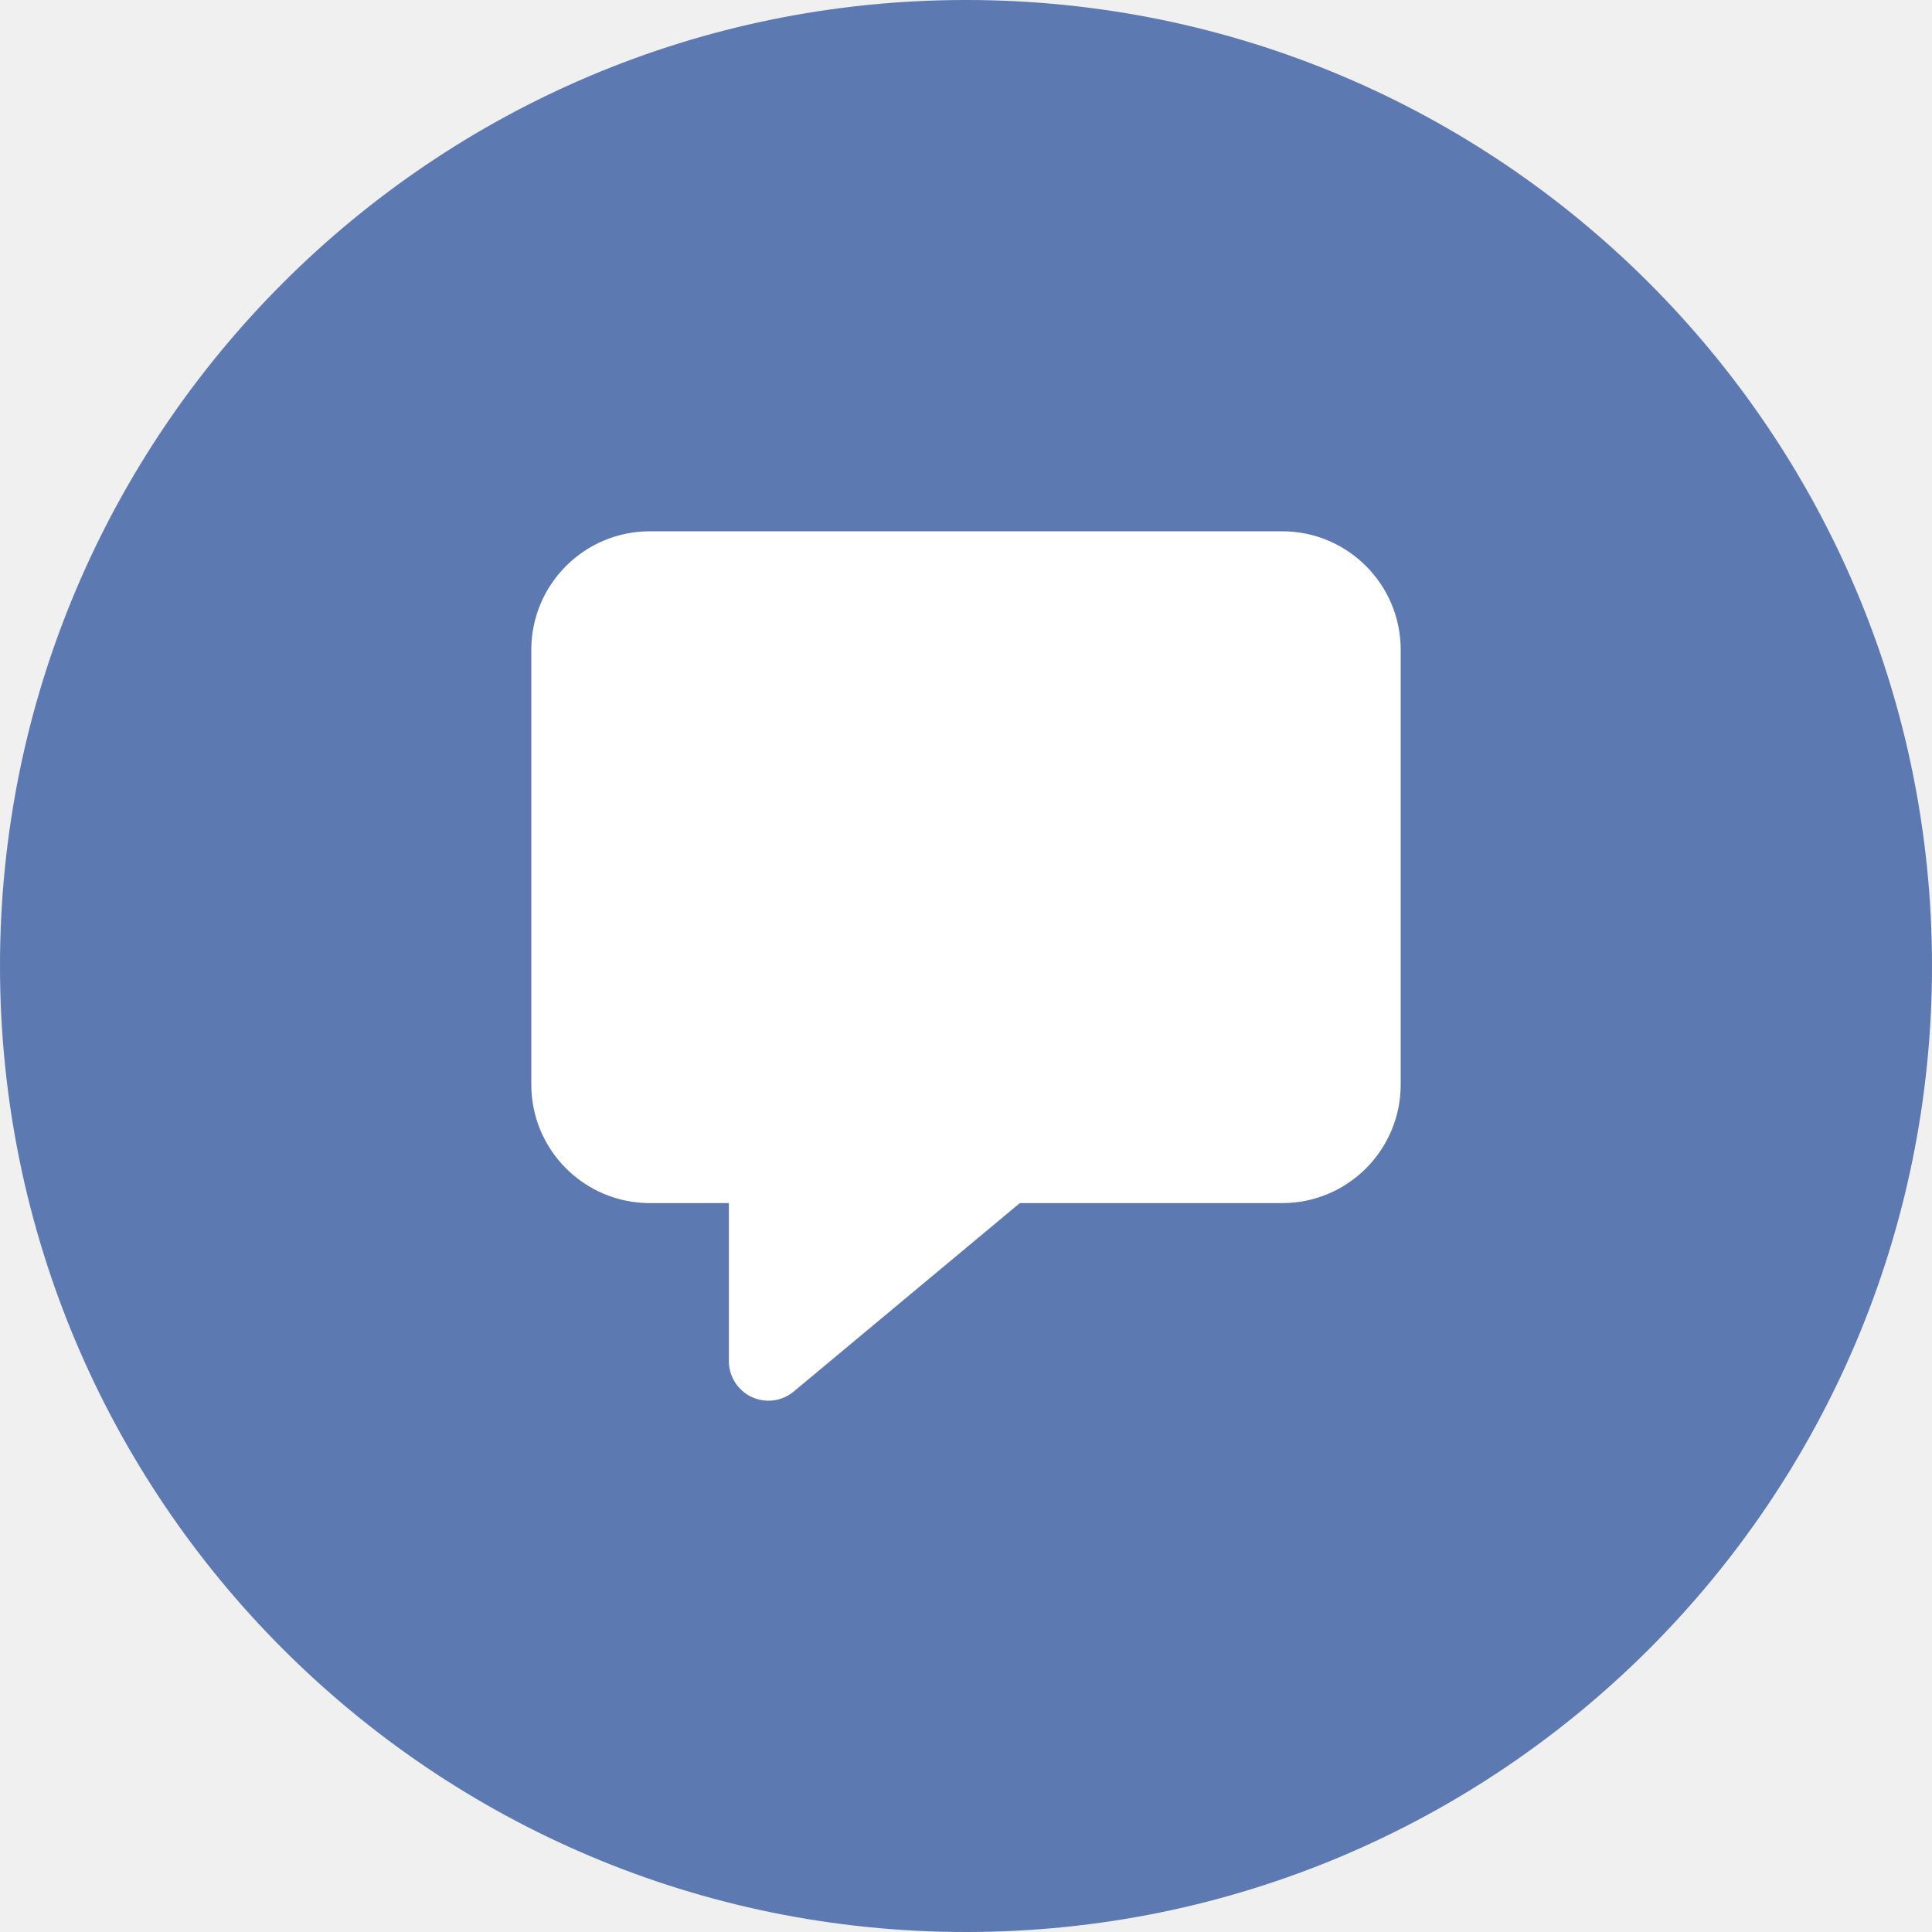
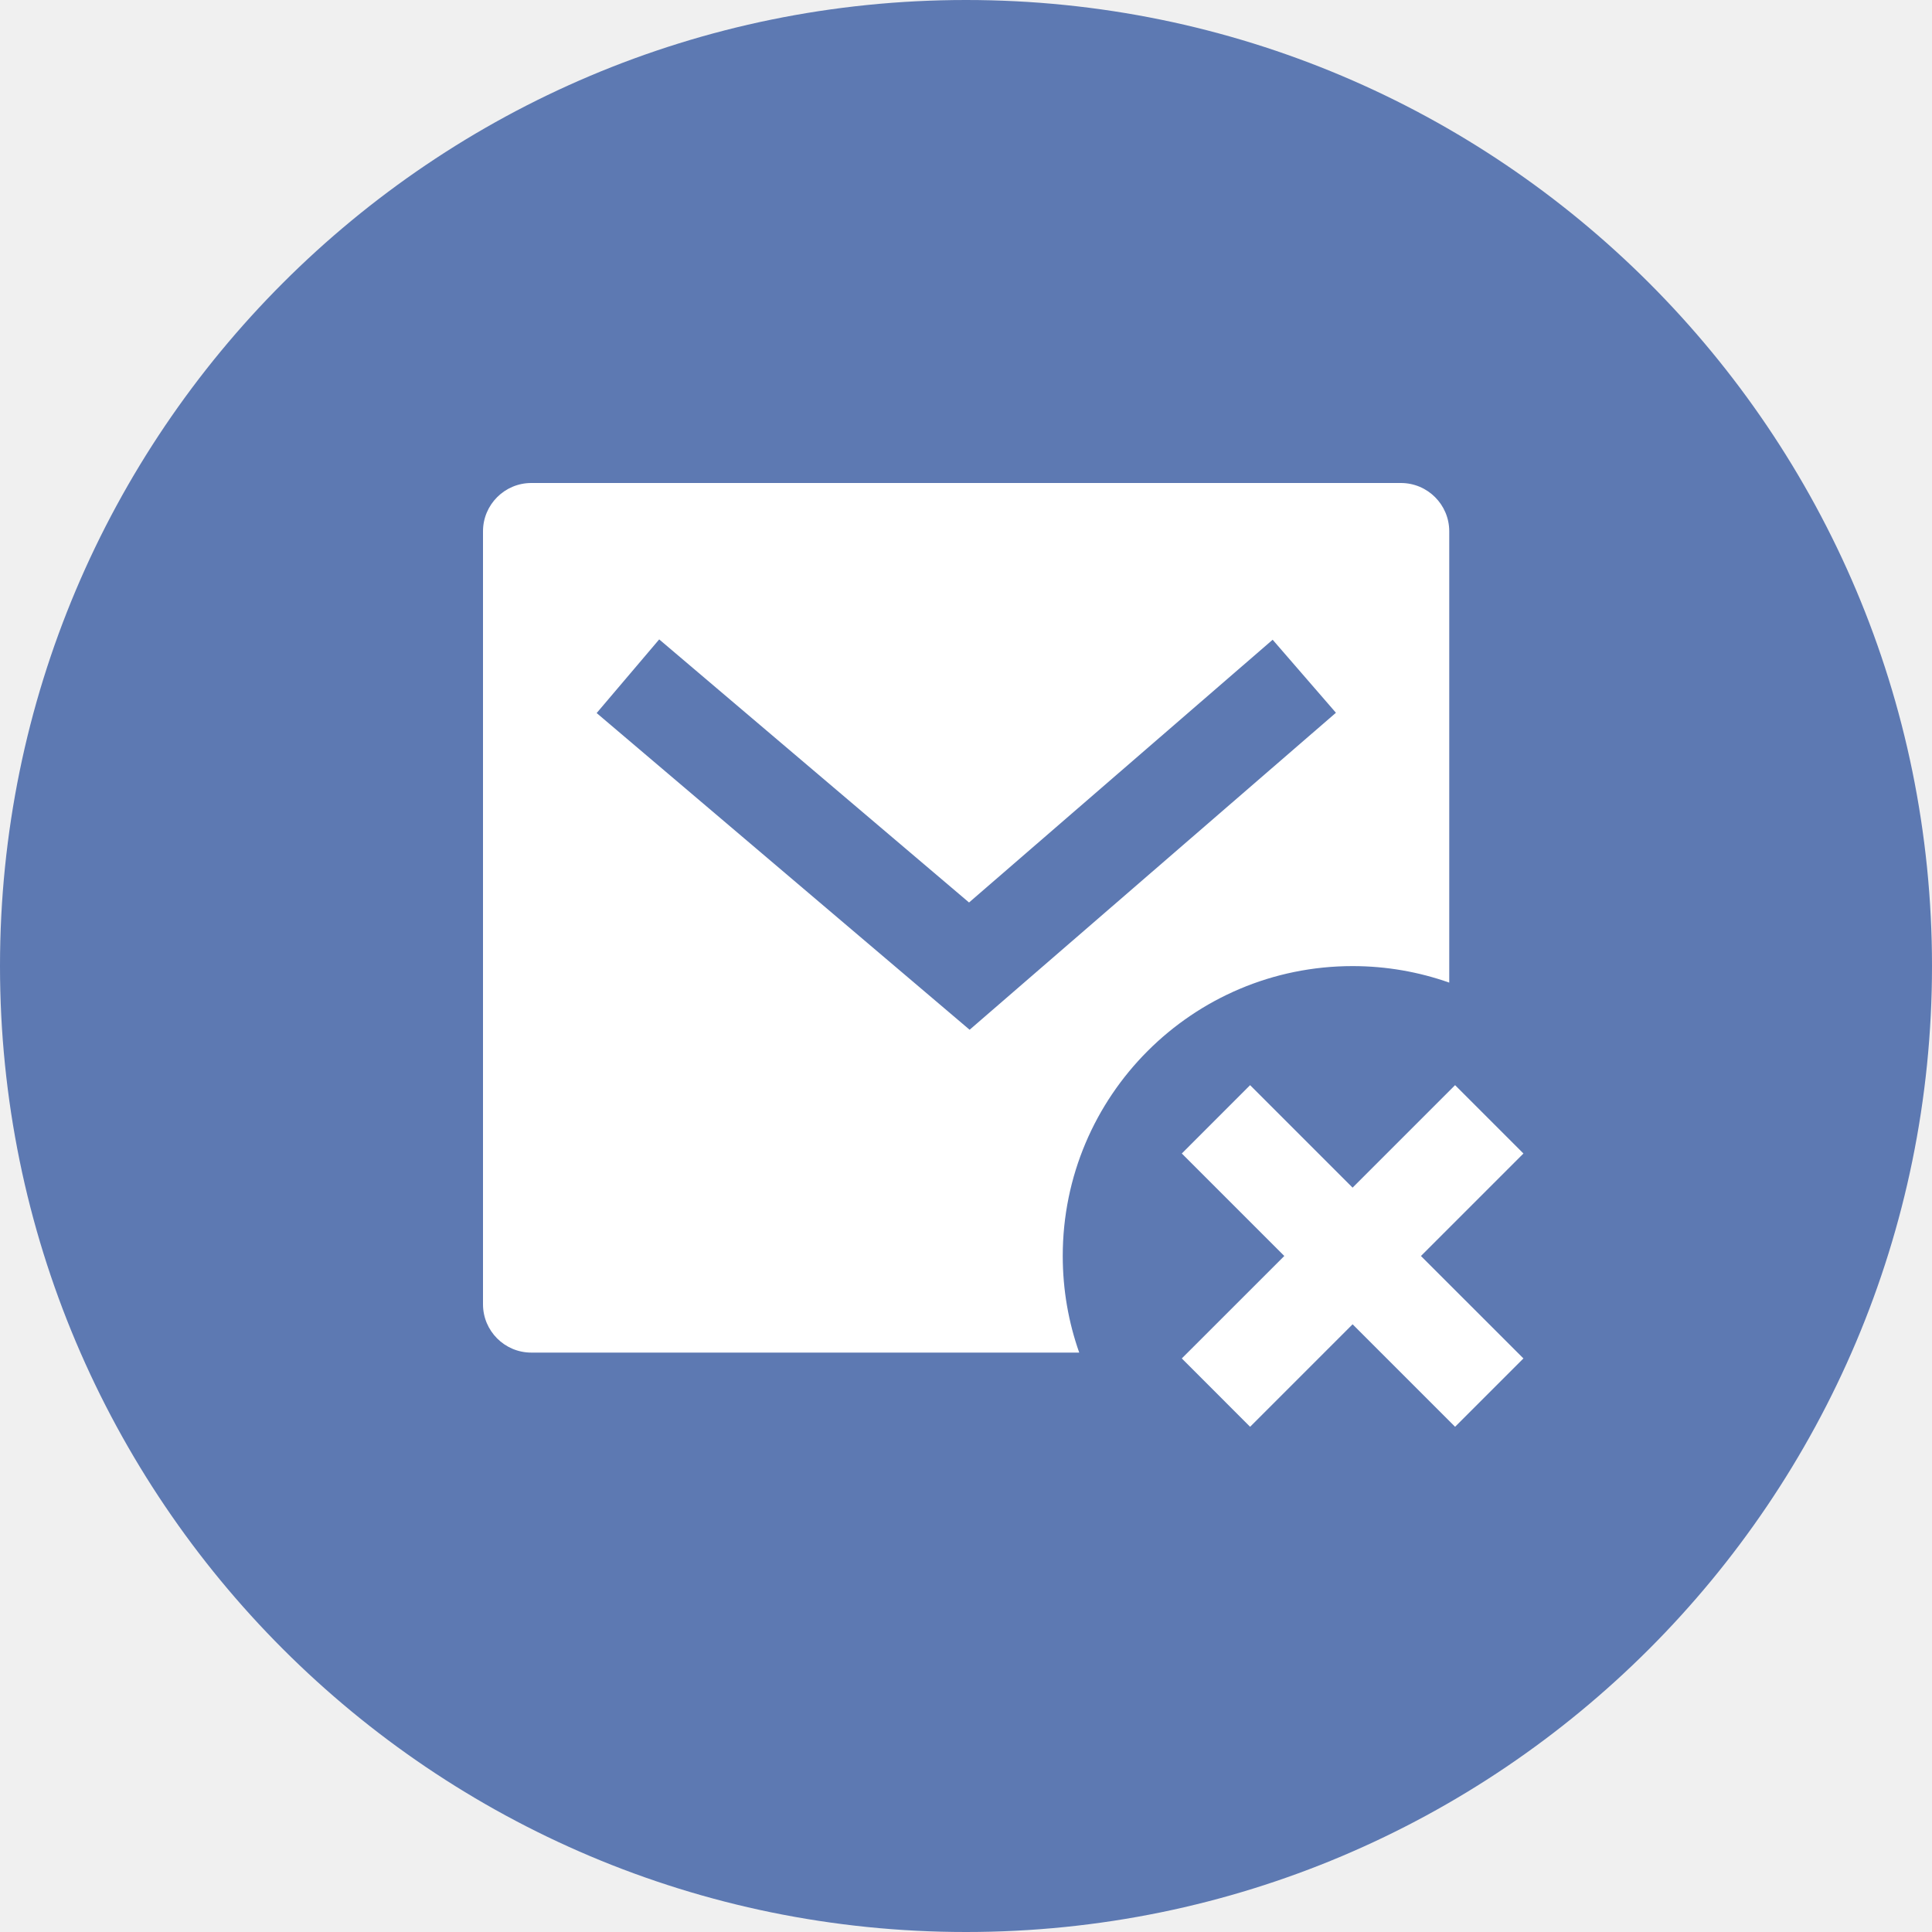
<svg xmlns="http://www.w3.org/2000/svg" width="40" height="40" viewBox="0 0 40 40" fill="none">
  <circle cx="20" cy="20" r="20" fill="#5D79B2" />
-   <path d="M13.454 11C12.099 11 11 12.099 11 13.454V22.454C11 23.81 12.099 24.909 13.454 24.909H15.091V28.182C15.091 28.499 15.275 28.788 15.562 28.923C15.85 29.057 16.189 29.014 16.433 28.81L21.114 24.909H26.546C27.901 24.909 29 23.81 29 22.454V13.454C29 12.099 27.901 11 26.546 11H13.454Z" fill="white" />
+   <path d="M30.005 20.344C29.379 20.123 28.706 20.002 28.004 20.002C24.69 20.002 22.003 22.689 22.003 26.004C22.003 26.705 22.123 27.378 22.344 28.004H11C10.448 28.004 10 27.556 10 27.004V11C10 10.448 10.448 10 11 10H29.004C29.557 10 30.005 10.448 30.005 11V20.344ZM20.063 18.685L13.648 13.238L12.353 14.763L20.075 21.32L27.659 14.757L26.349 13.245L20.063 18.685ZM29.419 26.004L31.541 28.125L30.126 29.54L28.004 27.418L25.882 29.54L24.468 28.125L26.59 26.004L24.468 23.882L25.882 22.467L28.004 24.589L30.126 22.467L31.541 23.882L29.419 26.004Z" fill="white" />
</svg>
